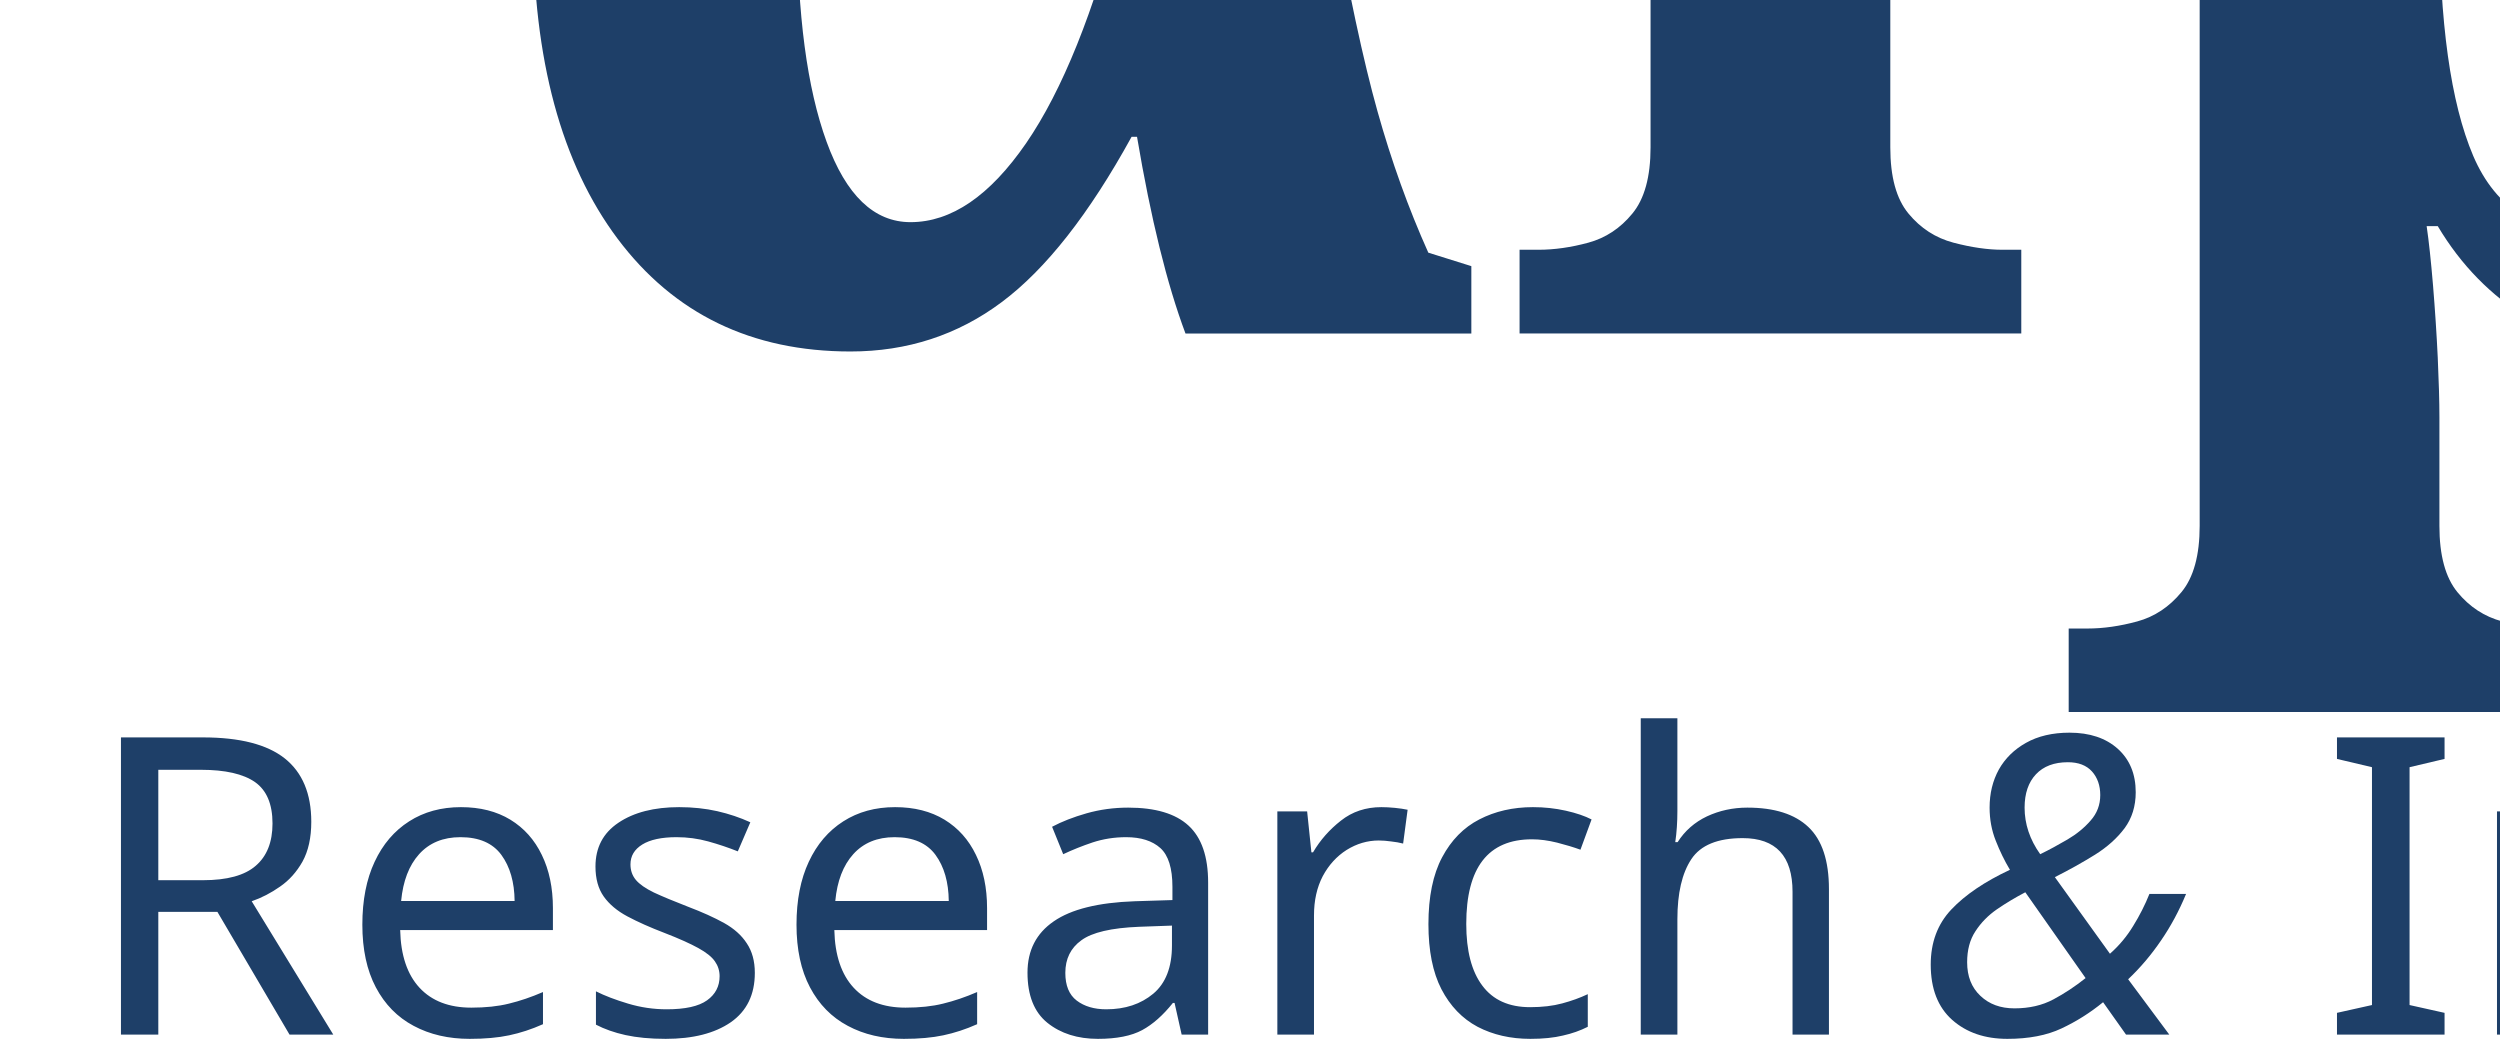
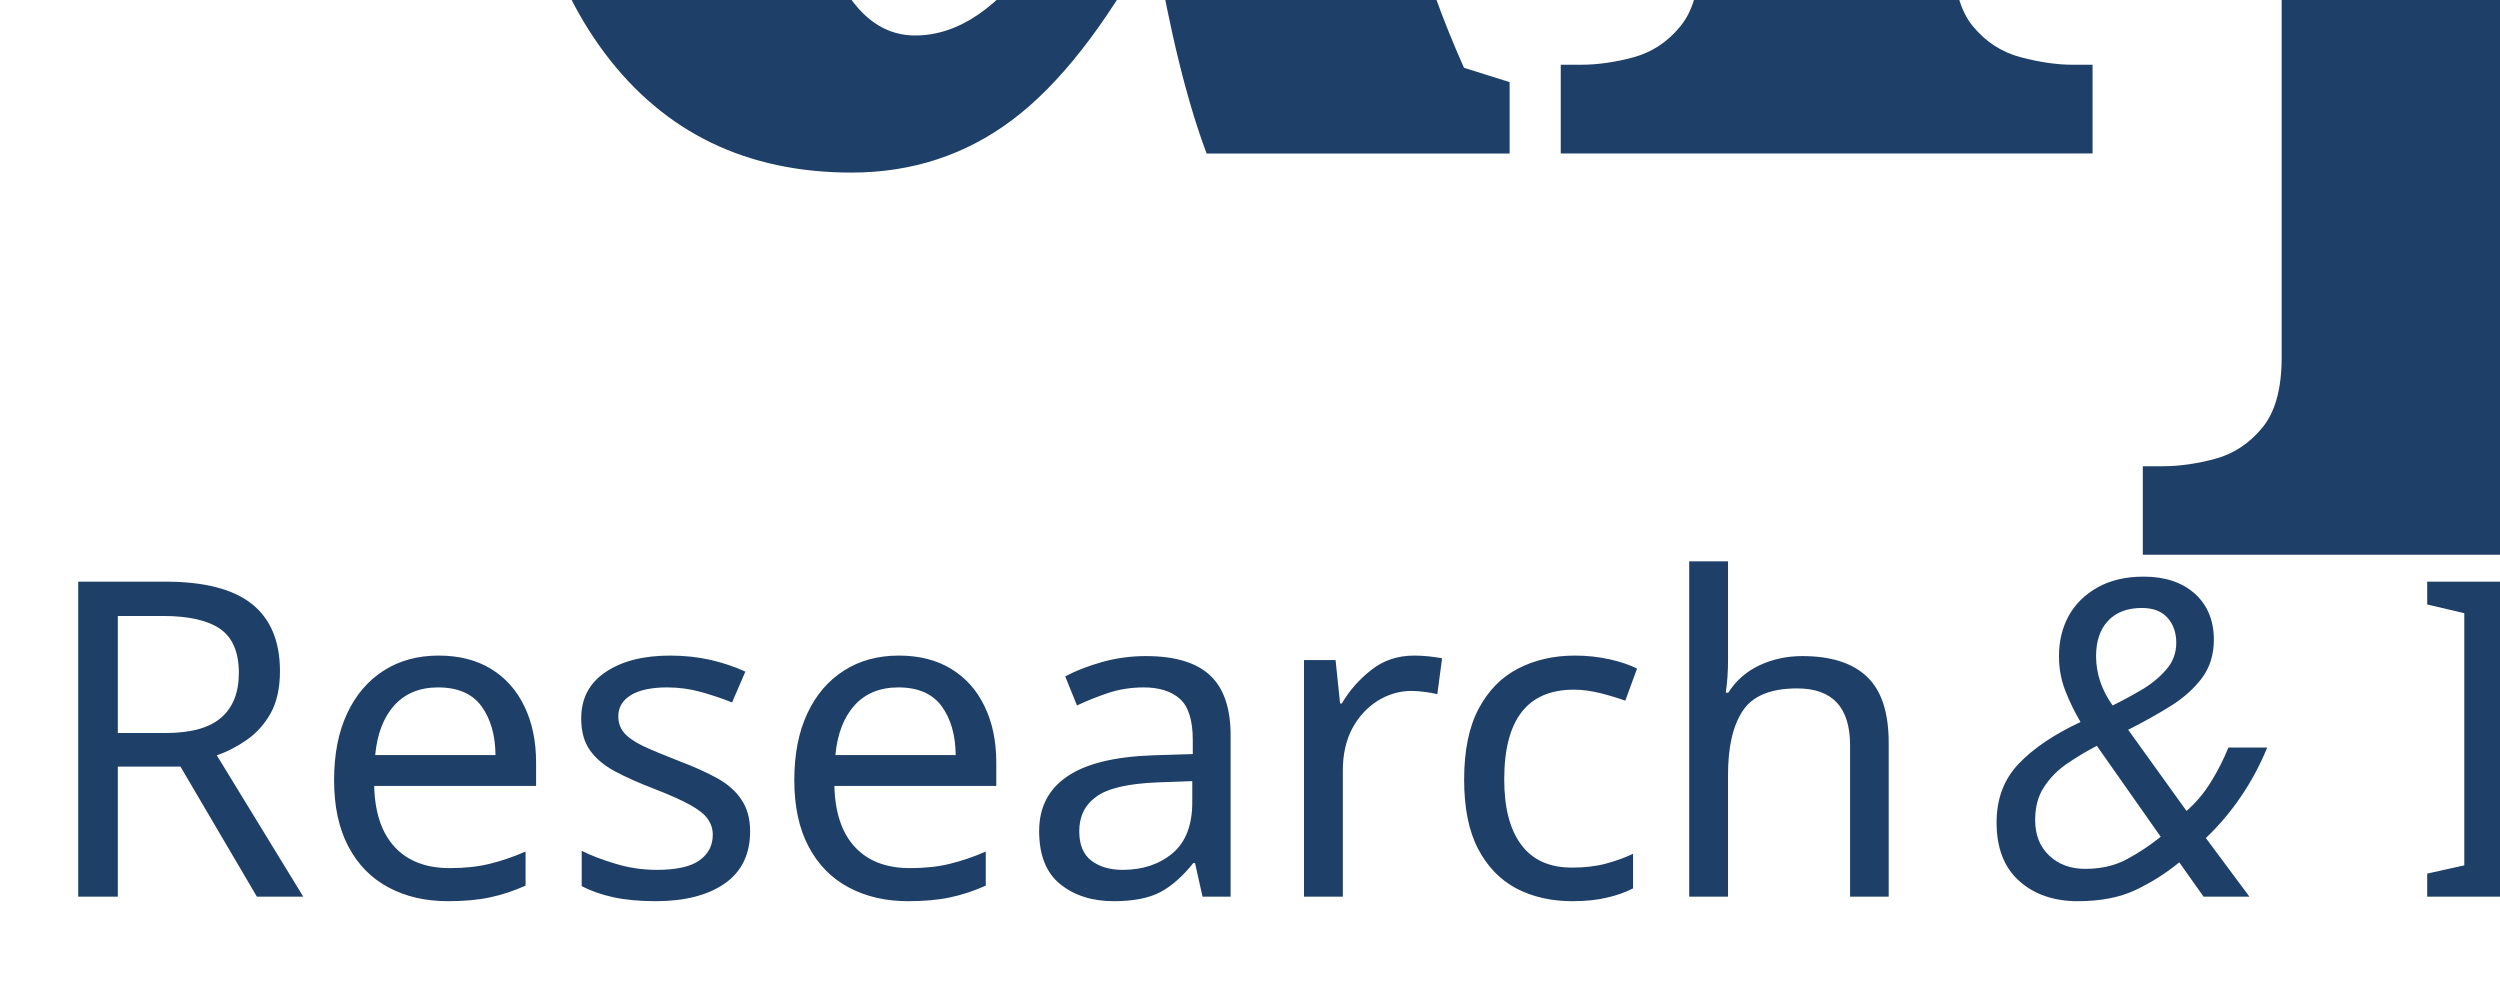
- <svg xmlns="http://www.w3.org/2000/svg" width="100%" height="100%" viewBox="30 1100 1060 450" version="1.1" xml:space="preserve" style="fill-rule:evenodd;clip-rule:evenodd;stroke-linejoin:round;stroke-miterlimit:2;">
+ <svg xmlns="http://www.w3.org/2000/svg" width="100%" height="100%" viewBox="50 1180 1000 400" version="1.1" xml:space="preserve" style="fill-rule:evenodd;clip-rule:evenodd;stroke-linejoin:round;stroke-miterlimit:2;">
  <g transform="matrix(6.415849,0,0,6.415849,-3224.282,-652.2425)">
    <text x="538.007px" y="295.152px" style="font-family:'TimesNewRomanPS-BoldMT', 'Times New Roman', serif;font-weight:700;font-size:121.621px;fill:rgb(30,63,104);">α</text>
    <text x="605.884px" y="295.152px" style="font-family:'LucidaBright-Demi', 'Lucida Bright', serif;font-weight:600;font-size:104.246px;fill:rgb(30,63,104);">lpha</text>
    <text x="512.547px" y="341.484px" style="font-family:'EBCorp-Medium', 'EB Corp';font-size:27.509px;fill:rgb(30,63,104);">Research</text>
    <text x="633.946px" y="341.484px" style="font-family:'EBCorp-MediumOblique', 'EB Corp';font-style:italic;font-size:27.509px;fill:rgb(30,63,104);">&amp;</text>
-     <g transform="matrix(27.50946,0,0,27.50946,859.3314,341.4837)">
-         </g>
    <text x="660.576px" y="341.484px" style="font-family:'EBCorp-Medium', 'EB Corp';font-size:27.509px;fill:rgb(30,63,104);">Investment Club</text>
  </g>
</svg>
